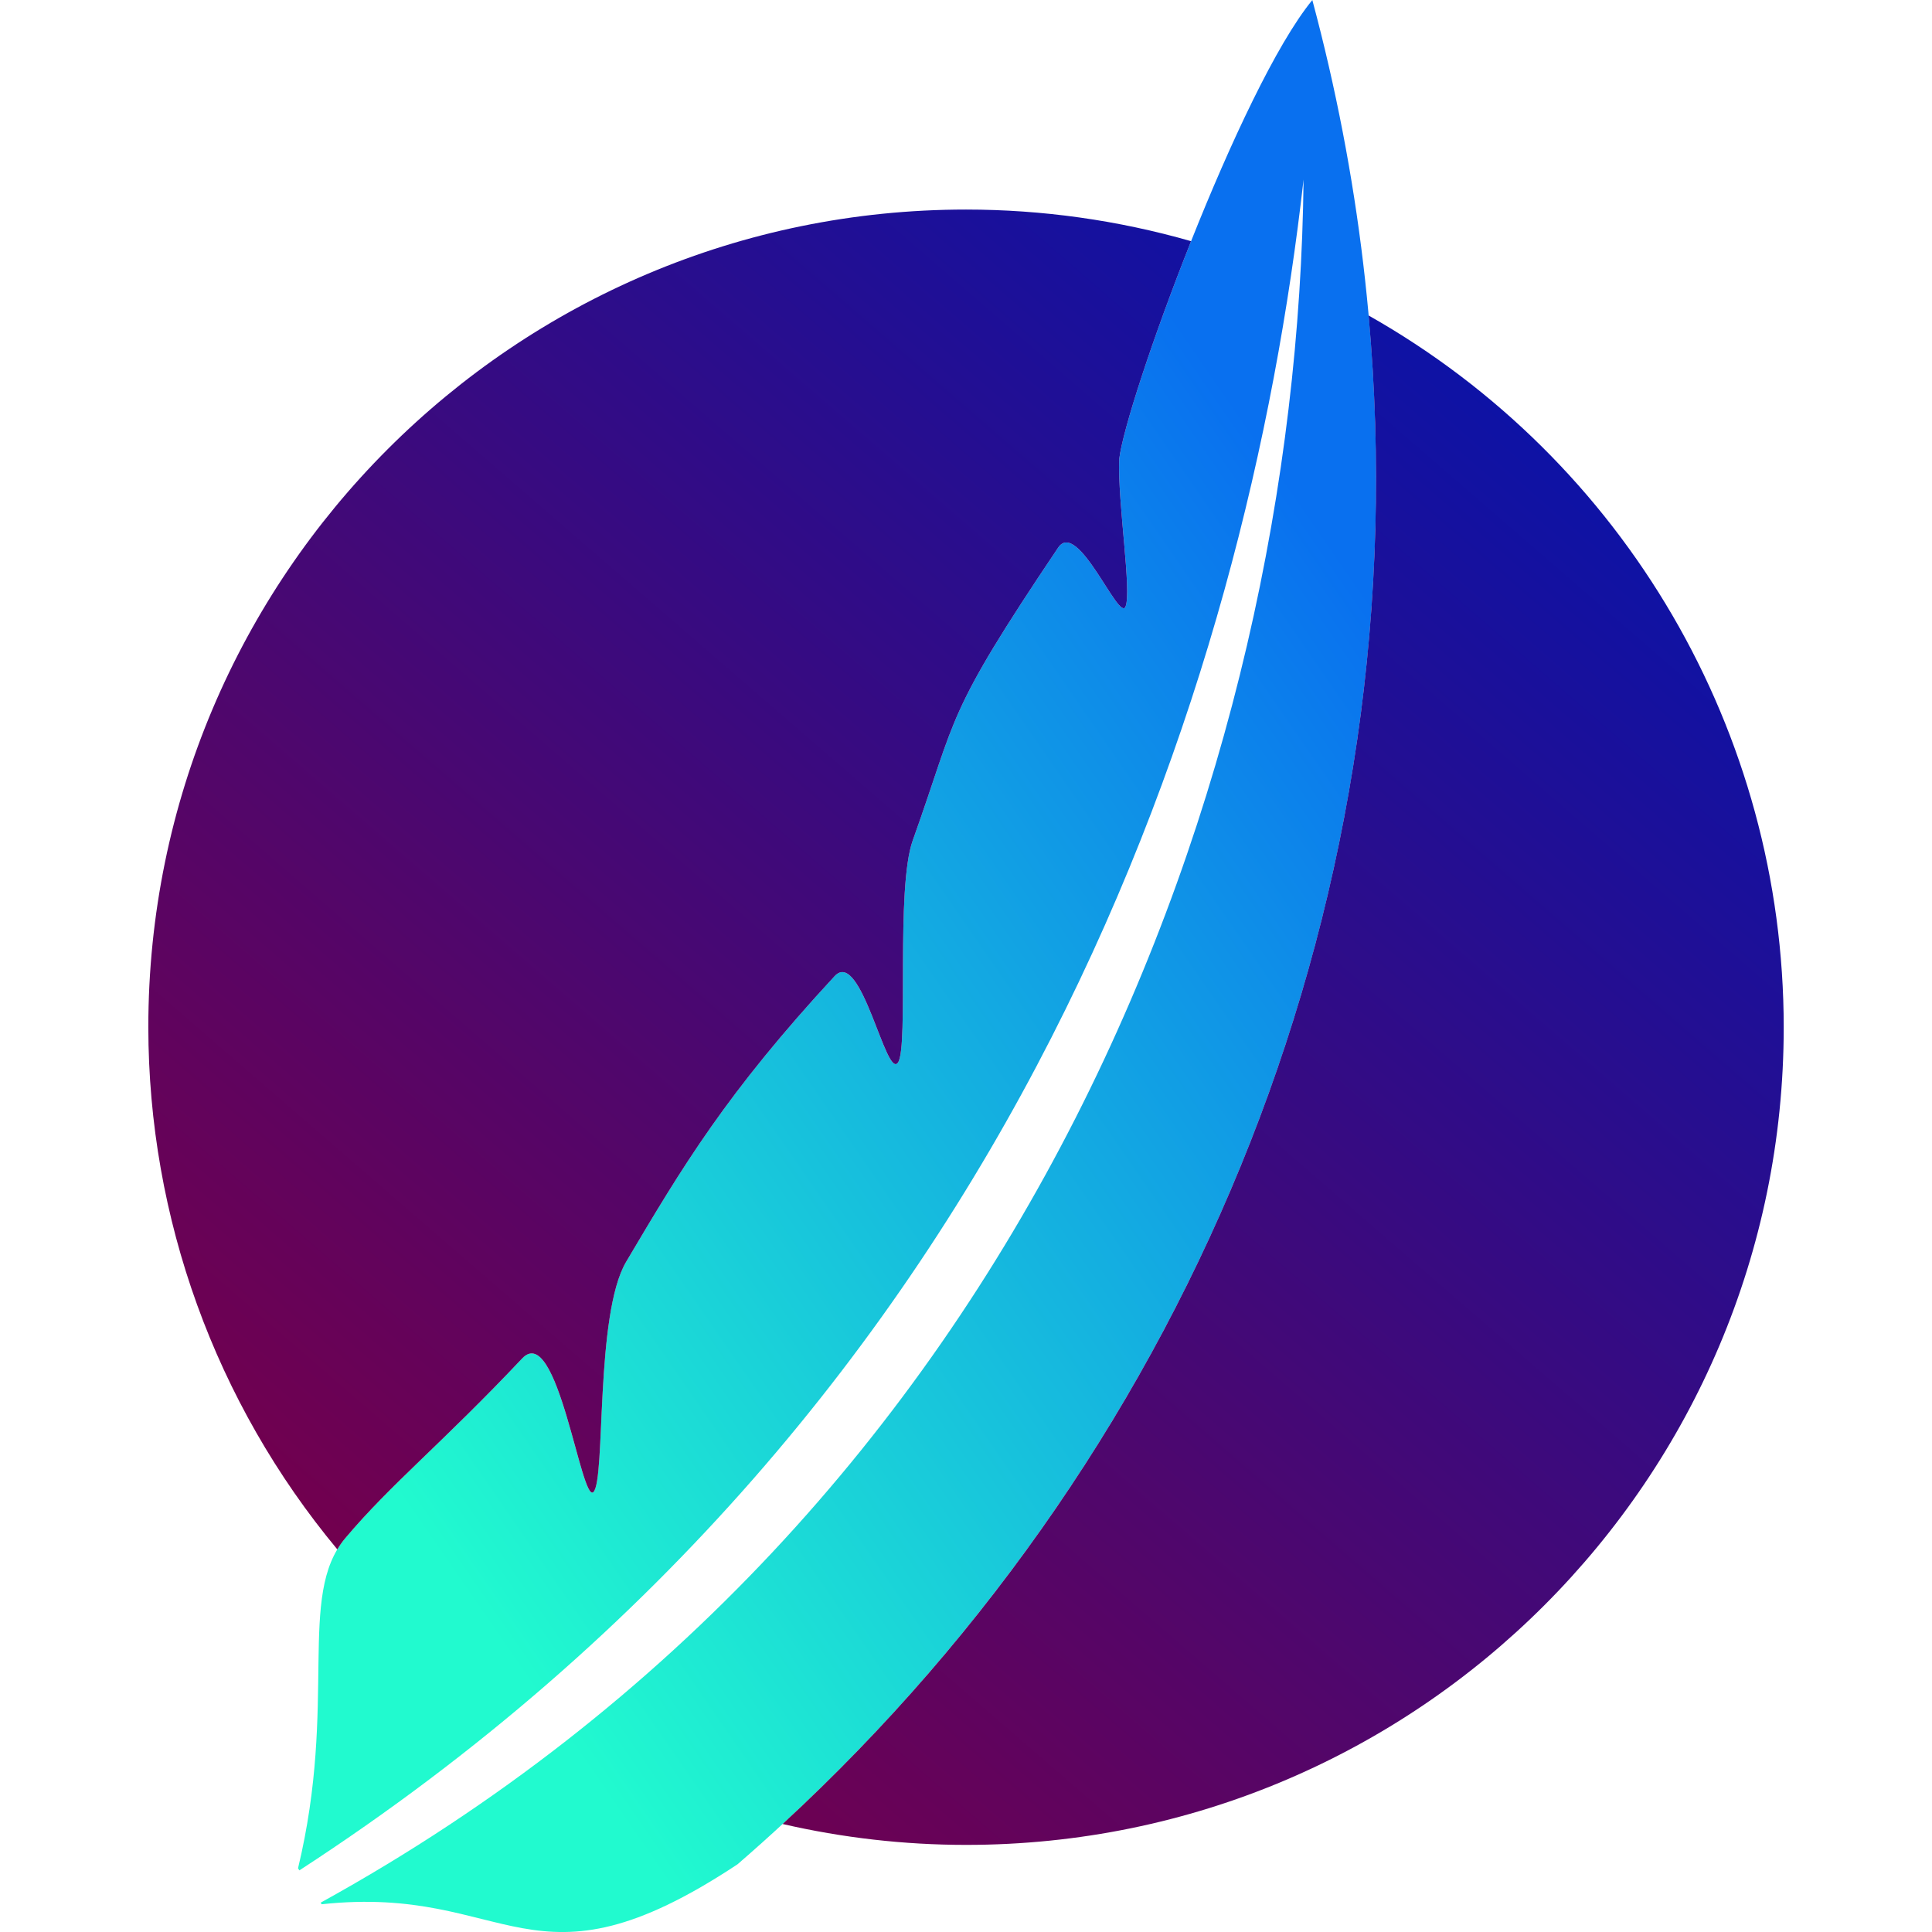
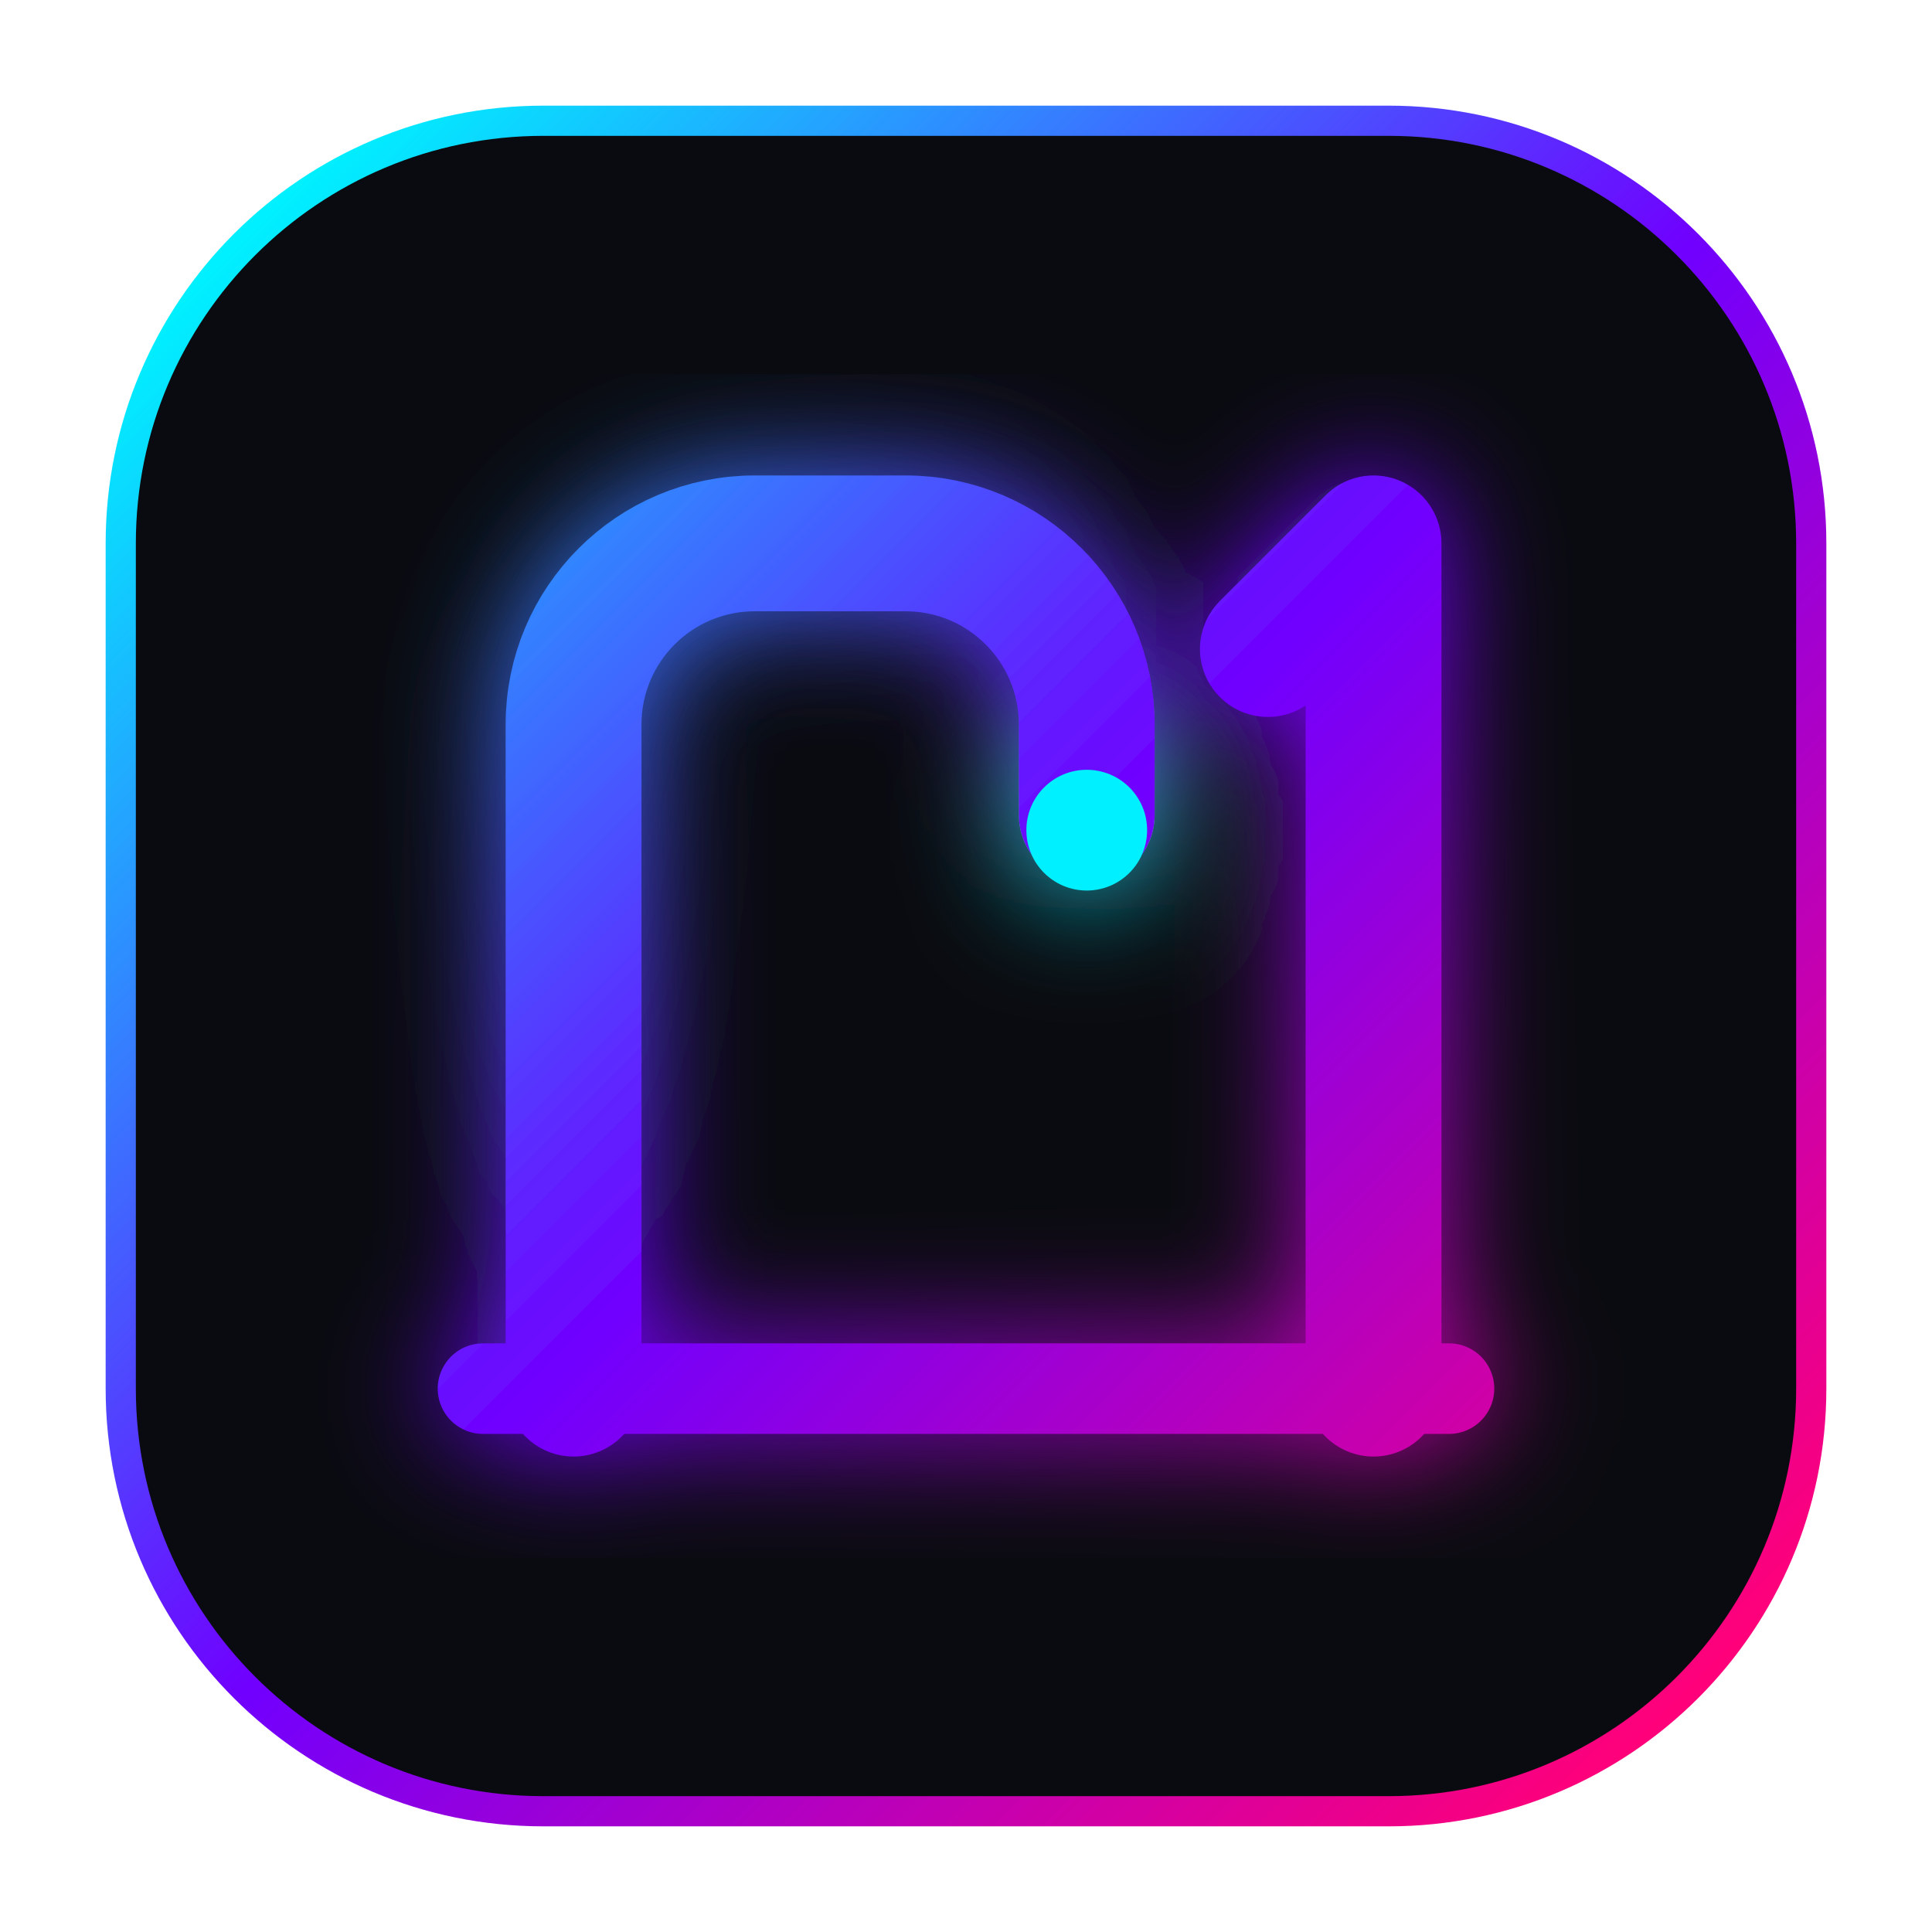
- <svg xmlns="http://www.w3.org/2000/svg" xmlns:xlink="http://www.w3.org/1999/xlink" width="512" height="512" version="1.1" viewBox="0 0 512 512">
+ <svg xmlns="http://www.w3.org/2000/svg" width="512" height="512" viewBox="0 0 512 512" fill="none">
  <defs>
-     <linearGradient id="linearGradient22708">
-       <stop stop-color="#21facf" offset="0" />
-       <stop stop-color="#0970ef" offset="1" />
+     <linearGradient id="ra1-grad-primary" x1="64" y1="64" x2="448" y2="448" gradientUnits="userSpaceOnUse">
+       <stop offset="0%" stop-color="#00F0FF" />
+       <stop offset="50%" stop-color="#7000FF" />
+       <stop offset="100%" stop-color="#FF007A" />
    </linearGradient>
-     <linearGradient id="linearGradient6949" x1="68.454" x2="198.59" y1="246.73" y2="96.35" gradientTransform="translate(-5.754,-56.594)" gradientUnits="userSpaceOnUse">
-       <stop stop-color="#72004e" offset="0" />
-       <stop stop-color="#0015b1" offset="1" />
+     <linearGradient id="ra1-grad-glow" x1="128" y1="128" x2="384" y2="384" gradientUnits="userSpaceOnUse">
+       <stop offset="0%" stop-color="#00F0FF" stop-opacity="0.8" />
+       <stop offset="100%" stop-color="#7000FF" stop-opacity="0.2" />
    </linearGradient>
-     <linearGradient id="linearGradient22718" x1="56.735" x2="155.2" y1="246.96" y2="58.575" gradientUnits="userSpaceOnUse">
-       <stop stop-color="#4f00da" offset="0" />
-       <stop stop-color="#e5311b" offset="1" />
-     </linearGradient>
-     <linearGradient id="linearGradient23463" x1="68.454" x2="198.59" y1="246.73" y2="96.35" gradientUnits="userSpaceOnUse" xlink:href="#linearGradient22708" />
-     <linearGradient id="linearGradient903" x1="54.478" x2="192.1" y1="247.56" y2="9.809" gradientTransform="matrix(.87923 0 0 .87923 -9.551 48.787)" gradientUnits="userSpaceOnUse">
-       <stop stop-color="#dc180d" offset="0" />
-       <stop stop-color="#f96e20" offset=".5" />
-       <stop stop-color="#f4ce41" offset="1" />
-     </linearGradient>
-     <linearGradient id="linearGradient918" x1="39.468" x2="154.99" y1="204.22" y2="124.47" gradientUnits="userSpaceOnUse" xlink:href="#linearGradient22708" />
+     <filter id="ra1-glow" x="-20%" y="-20%" width="140%" height="140%">
+       <feGaussianBlur stdDeviation="16" result="blur" />
+       <feComposite in="SourceGraphic" in2="blur" operator="over" />
+     </filter>
  </defs>
-   <g transform="matrix(2.473 0 0 2.473 -4.8978 -4.8812)">
-     <path transform="translate(-5.5496,-57.412)" d="m148.16 59.393c-7.71 9.399-19.951 42.888-20.696 49.204-0.17 4.674 1.373 14.231 0.672 15.805-0.719 1.613-5.117-9.446-7.215-6.327-12.219 18.168-10.7 17.731-15.582 31.378-1.836 5.131-0.424 21.99-1.567 23.773-1.273 1.987-3.962-12.31-6.806-9.236-11.603 12.54-16.279 20.379-22.336 30.607-3.359 5.673-2.182 23.33-3.506 24.674-1.302 1.321-3.857-18.326-7.644-14.309-8.519 9.038-14.054 13.441-18.946 19.252-5.198 6.174-0.783 17.584-5.067 35.383l0.145 0.221c77.447-50.308 101.52-127.16 107.61-181.19-0.681 63.93-29.41 142.78-105.33 184.65l0.113 0.171c20.241-2.181 22.307 10.458 44.562-4.284 55.792-48.277 81.856-124.29 61.593-199.78z" display="none" fill="url(#linearGradient903)" />
-     <path transform="translate(-5.5498,-57.412)" d="m148.16 59.393c-7.71 9.399-19.951 42.888-20.696 49.204-0.17 4.674 1.373 14.231 0.672 15.805-0.719 1.613-5.117-9.446-7.215-6.327-12.219 18.168-10.7 17.731-15.582 31.378-1.836 5.131-0.424 21.99-1.567 23.773-1.273 1.987-3.962-12.31-6.806-9.236-11.603 12.54-16.279 20.379-22.336 30.607-3.359 5.673-2.182 23.33-3.506 24.674-1.302 1.321-3.857-18.326-7.644-14.309-8.519 9.038-14.054 13.441-18.946 19.252-5.198 6.174-0.783 17.584-5.067 35.383l0.145 0.221c77.447-50.308 101.52-127.16 107.61-181.19-0.681 63.93-29.41 142.78-105.33 184.65l0.113 0.171c20.241-2.181 22.307 10.458 44.562-4.284 55.792-48.277 81.856-124.29 61.593-199.78z" fill="url(#linearGradient918)" />
-     <g transform="translate(0 2.0218e-5)">
-       <path transform="translate(-5.7543,-56.594)" d="m111.25 81.024c-48.394-1.5e-5 -87.625 39.231-87.625 87.625 0.017 20.443 7.182 40.236 20.253 55.954 0.252-0.422 0.536-0.824 0.858-1.206 4.892-5.81 10.427-10.214 18.946-19.252 3.787-4.018 6.341 15.63 7.644 14.309 1.324-1.344 0.147-19.001 3.506-24.674 6.056-10.228 10.733-18.067 22.336-30.607 2.844-3.074 5.533 11.223 6.806 9.236 1.142-1.782-0.269-18.641 1.566-23.773 4.882-13.647 3.363-13.21 15.582-31.378 2.098-3.119 6.496 7.94 7.215 6.327 0.701-1.573-0.842-11.131-0.672-15.805 0.372-3.15 3.604-13.059 7.705-23.367-7.843-2.247-15.962-3.388-24.12-3.389zm43.142 11.356c5.566 61.595-18.426 120.7-62.796 161.65 6.446 1.486 13.04 2.237 19.655 2.239 48.394 1e-5 87.625-39.231 87.625-87.625-3.1e-4 -31.581-16.995-60.719-44.484-76.268z" display="none" fill="url(#linearGradient22718)" />
-       <path transform="translate(-5.754,-56.594)" d="m111.25 81.024c-48.394-1.5e-5 -87.625 39.231-87.625 87.625 0.017 20.443 7.182 40.236 20.253 55.954 0.252-0.422 0.536-0.824 0.858-1.206 4.892-5.81 10.427-10.214 18.946-19.252 3.787-4.018 6.341 15.63 7.644 14.309 1.324-1.344 0.147-19.001 3.506-24.674 6.056-10.228 10.733-18.067 22.336-30.607 2.844-3.074 5.533 11.223 6.806 9.236 1.142-1.782-0.269-18.641 1.566-23.773 4.882-13.647 3.363-13.21 15.582-31.378 2.098-3.119 6.496 7.94 7.215 6.327 0.701-1.573-0.842-11.131-0.672-15.805 0.372-3.15 3.604-13.059 7.705-23.367-7.843-2.247-15.962-3.388-24.12-3.389zm43.142 11.356c5.566 61.595-18.426 120.7-62.796 161.65 6.446 1.486 13.04 2.237 19.655 2.239 48.394 1e-5 87.625-39.231 87.625-87.625-3.1e-4 -31.581-16.995-60.719-44.484-76.268z" display="none" fill="url(#linearGradient23463)" />
-       <path d="m105.5 24.43c-48.394-1.5e-5 -87.625 39.231-87.625 87.625 0.017 20.443 7.182 40.236 20.253 55.954 0.252-0.422 0.536-0.824 0.858-1.206 4.892-5.81 10.427-10.214 18.946-19.252 3.787-4.018 6.341 15.63 7.644 14.309 1.324-1.344 0.147-19.001 3.506-24.674 6.056-10.228 10.733-18.067 22.336-30.607 2.844-3.074 5.533 11.223 6.806 9.236 1.142-1.782-0.269-18.641 1.566-23.773 4.882-13.647 3.363-13.21 15.582-31.378 2.098-3.119 6.496 7.94 7.215 6.327 0.701-1.573-0.842-11.131-0.672-15.805 0.372-3.15 3.604-13.059 7.705-23.367-7.843-2.247-15.962-3.388-24.12-3.389zm43.142 11.356c5.566 61.595-18.426 120.7-62.796 161.65 6.446 1.486 13.04 2.237 19.655 2.239 48.394 1e-5 87.625-39.231 87.625-87.625-3.1e-4 -31.581-16.995-60.719-44.484-76.268z" fill="url(#linearGradient6949)" />
-     </g>
+   <rect x="32" y="32" width="448" height="448" rx="112" fill="#0A0B10" stroke="url(#ra1-grad-primary)" stroke-width="8" />
+   <g filter="url(#ra1-glow)">
+     <path d="M152 368V192C152 165.49 173.49 144 200 144H240C266.51 144 288 165.49 288 192V216" stroke="url(#ra1-grad-primary)" stroke-width="36" stroke-linecap="round" stroke-linejoin="round" />
+     <circle cx="288" cy="220" r="16" fill="#00F0FF" />
+     <path d="M336 172L364 144V368" stroke="url(#ra1-grad-primary)" stroke-width="36" stroke-linecap="round" stroke-linejoin="round" />
+     <path d="M128 368H384" stroke="url(#ra1-grad-primary)" stroke-width="24" stroke-linecap="round" />
  </g>
</svg>
